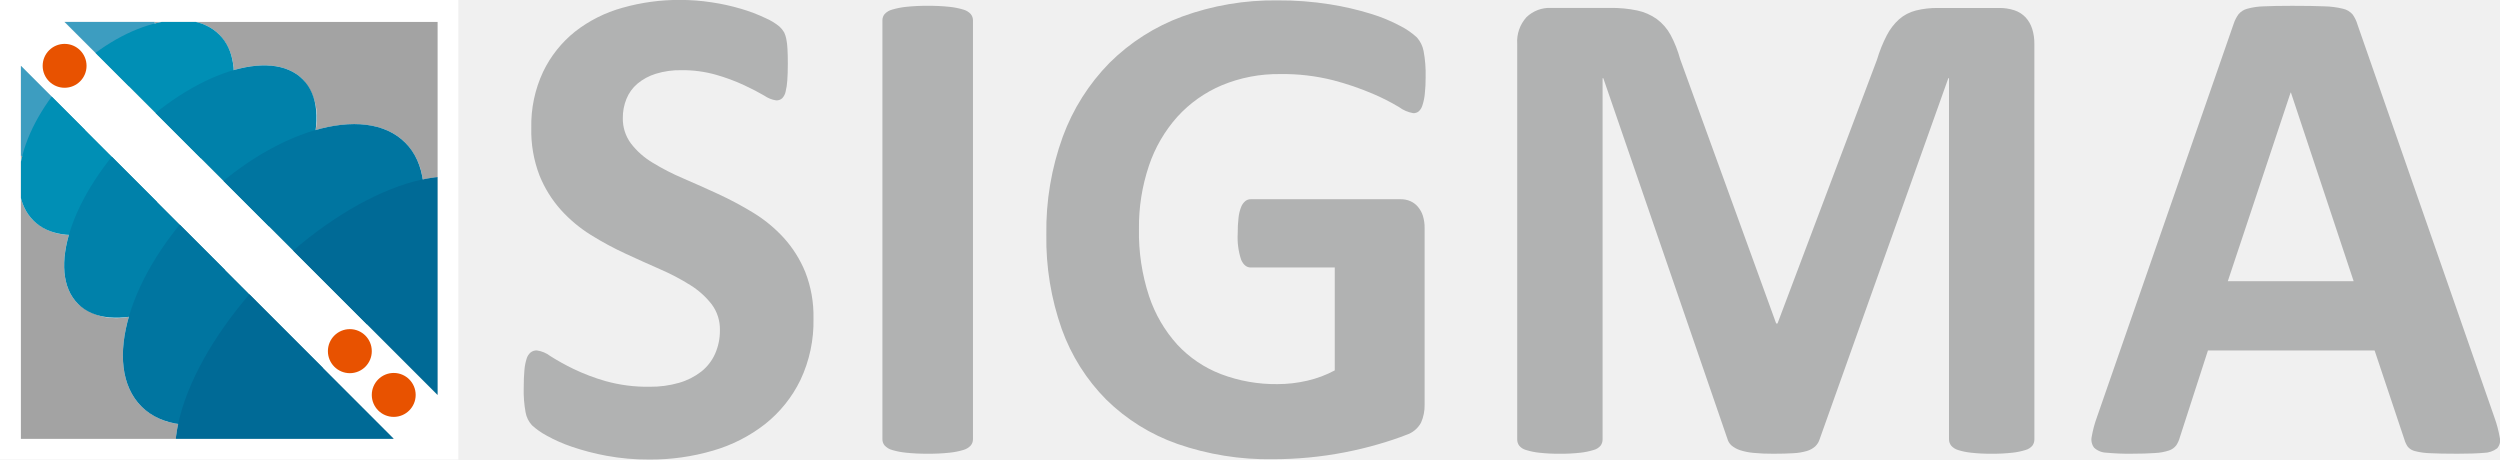
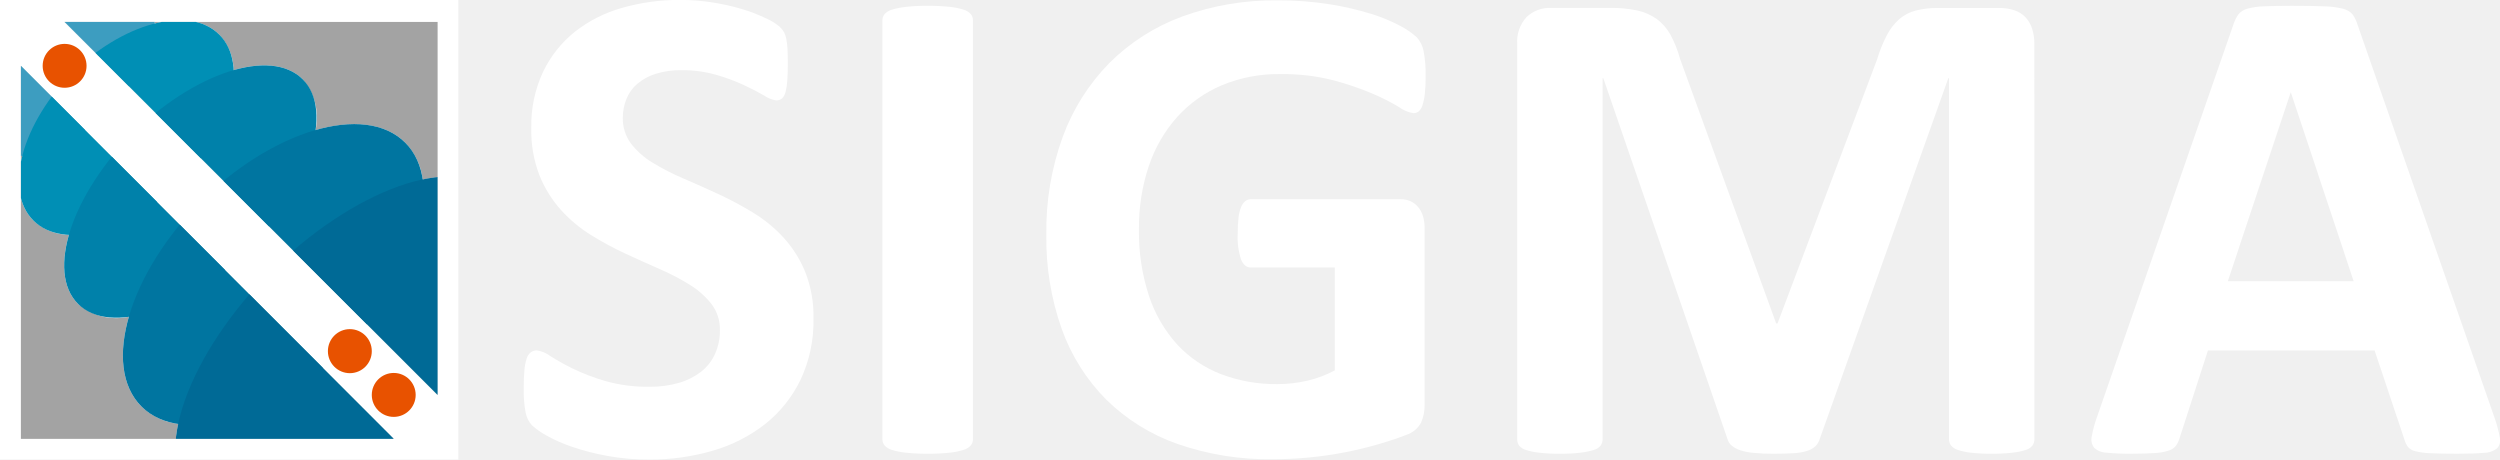
<svg xmlns="http://www.w3.org/2000/svg" width="258.292" height="47.48" viewBox="0 0 258.292 47.48">
  <defs>
    <clipPath id="a">
      <path d="M419.076-172.316H457.6l-38.52-38.538Z" transform="translate(-419.076 210.854)" fill="none" />
    </clipPath>
    <clipPath id="b">
      <rect width="25.063" height="25.063" fill="none" />
    </clipPath>
    <clipPath id="c">
      <rect width="32.719" height="32.719" fill="none" />
    </clipPath>
    <clipPath id="d">
      <rect width="37.429" height="37.428" fill="none" />
    </clipPath>
    <clipPath id="e">
      <rect width="44.572" height="44.572" fill="none" />
    </clipPath>
    <clipPath id="f">
      <rect width="48.671" height="48.671" fill="none" />
    </clipPath>
    <clipPath id="g">
      <path d="M426.6-218.413l38.538,38.538v-38.538Z" transform="translate(-426.605 218.413)" fill="none" />
    </clipPath>
    <clipPath id="k">
      <rect width="44.572" height="44.571" fill="none" />
    </clipPath>
  </defs>
  <g transform="translate(-415.392 222.193)">
-     <path d="M535.626-189.277a14.185,14.185,0,0,1-1.347,6.343,13.133,13.133,0,0,1-3.649,4.553,15.905,15.905,0,0,1-5.386,2.745,22.9,22.9,0,0,1-6.59.922,23.508,23.508,0,0,1-4.411-.39,25.072,25.072,0,0,1-3.6-.939,15.677,15.677,0,0,1-2.6-1.152,7.5,7.5,0,0,1-1.506-1.063,2.664,2.664,0,0,1-.656-1.329,12.2,12.2,0,0,1-.194-2.5q0-1.1.071-1.843a5.306,5.306,0,0,1,.23-1.205,1.323,1.323,0,0,1,.426-.655,1.015,1.015,0,0,1,.62-.2,2.953,2.953,0,0,1,1.4.584,24.243,24.243,0,0,0,2.321,1.293,20.853,20.853,0,0,0,3.384,1.293,15.992,15.992,0,0,0,4.553.585,10.541,10.541,0,0,0,3.047-.407,6.793,6.793,0,0,0,2.284-1.152,4.865,4.865,0,0,0,1.435-1.843,5.858,5.858,0,0,0,.5-2.443,4.287,4.287,0,0,0-.851-2.676,8.427,8.427,0,0,0-2.214-1.984,23.009,23.009,0,0,0-3.1-1.629q-1.736-.761-3.579-1.612a32.933,32.933,0,0,1-3.579-1.931,14.5,14.5,0,0,1-3.1-2.587,12.176,12.176,0,0,1-2.215-3.561,12.847,12.847,0,0,1-.85-4.925,13.023,13.023,0,0,1,1.222-5.794,11.879,11.879,0,0,1,3.295-4.145,14.014,14.014,0,0,1,4.889-2.462,21.382,21.382,0,0,1,5.971-.815,21.512,21.512,0,0,1,3.26.248,22.243,22.243,0,0,1,3.048.673,16.98,16.98,0,0,1,2.516.958,5.914,5.914,0,0,1,1.453.885,2.583,2.583,0,0,1,.477.6,2.877,2.877,0,0,1,.213.656,6.648,6.648,0,0,1,.124,1.027q.037.622.036,1.541,0,1.03-.055,1.737a6.384,6.384,0,0,1-.176,1.17,1.4,1.4,0,0,1-.355.672.875.875,0,0,1-.619.213,2.964,2.964,0,0,1-1.241-.5q-.849-.5-2.091-1.081a19.882,19.882,0,0,0-2.869-1.063,12.68,12.68,0,0,0-3.579-.478,8.54,8.54,0,0,0-2.657.372,5.493,5.493,0,0,0-1.9,1.028,4.04,4.04,0,0,0-1.134,1.577,5.145,5.145,0,0,0-.372,1.948,4.3,4.3,0,0,0,.832,2.641,8,8,0,0,0,2.232,1.983,24.082,24.082,0,0,0,3.171,1.63q1.772.763,3.613,1.613a35.563,35.563,0,0,1,3.616,1.929,14.549,14.549,0,0,1,3.153,2.589,12.041,12.041,0,0,1,2.232,3.542,12.4,12.4,0,0,1,.85,4.8" transform="translate(-36.187 0)" fill="#B1B2B2" />
-     <path d="M560.713-176.664a.987.987,0,0,1-.23.638,1.623,1.623,0,0,1-.762.461,7.393,7.393,0,0,1-1.418.282,19.53,19.53,0,0,1-2.268.107,19.647,19.647,0,0,1-2.249-.107,7.436,7.436,0,0,1-1.435-.282,1.632,1.632,0,0,1-.763-.461.99.99,0,0,1-.23-.638v-43.3a.989.989,0,0,1,.23-.637,1.626,1.626,0,0,1,.78-.461,8.044,8.044,0,0,1,1.435-.284,19.388,19.388,0,0,1,2.232-.106,19.754,19.754,0,0,1,2.268.106,7.567,7.567,0,0,1,1.418.284,1.611,1.611,0,0,1,.762.461.986.986,0,0,1,.23.637Z" transform="translate(-44.798 -0.14)" fill="#B1B2B2" />
-     <path d="M611.417-214.248a15.361,15.361,0,0,1-.087,1.771,5.606,5.606,0,0,1-.249,1.188,1.338,1.338,0,0,1-.39.62.869.869,0,0,1-.549.177,3.454,3.454,0,0,1-1.488-.638,22.223,22.223,0,0,0-2.729-1.382,29.51,29.51,0,0,0-4.057-1.381,21.04,21.04,0,0,0-5.473-.639,15.18,15.18,0,0,0-6.025,1.152,13.1,13.1,0,0,0-4.607,3.26,14.534,14.534,0,0,0-2.939,5.067,19.8,19.8,0,0,0-1.027,6.537,20.979,20.979,0,0,0,1.044,6.928,14.063,14.063,0,0,0,2.922,5.013,12.06,12.06,0,0,0,4.519,3.047,15.925,15.925,0,0,0,5.828,1.029,13.6,13.6,0,0,0,3.082-.355,11.272,11.272,0,0,0,2.836-1.064v-10.63h-8.68q-.64,0-.993-.8a7.311,7.311,0,0,1-.355-2.71,13.382,13.382,0,0,1,.088-1.666,4.164,4.164,0,0,1,.266-1.079,1.513,1.513,0,0,1,.425-.6.889.889,0,0,1,.568-.2h15.483a2.464,2.464,0,0,1,1.009.2,2.177,2.177,0,0,1,.78.584,2.683,2.683,0,0,1,.515.938,4.138,4.138,0,0,1,.177,1.259v18.249a4.363,4.363,0,0,1-.372,1.859,2.656,2.656,0,0,1-1.523,1.259q-1.153.46-2.853.957t-3.526.851q-1.823.353-3.684.53t-3.738.178a28.664,28.664,0,0,1-9.834-1.578,19.913,19.913,0,0,1-7.352-4.569,19.866,19.866,0,0,1-4.607-7.3,27.966,27.966,0,0,1-1.594-9.761,28.329,28.329,0,0,1,1.7-10.116,21.405,21.405,0,0,1,4.818-7.619,20.873,20.873,0,0,1,7.531-4.8,27.693,27.693,0,0,1,9.832-1.664,33.069,33.069,0,0,1,5.421.407,30.639,30.639,0,0,1,4.27.992,16.885,16.885,0,0,1,3.03,1.259,7.614,7.614,0,0,1,1.682,1.169,2.94,2.94,0,0,1,.692,1.4,12.653,12.653,0,0,1,.211,2.675" transform="translate(-48.732 -0.008)" fill="#B1B2B2" />
-     <path d="M685.613-176.614a1.1,1.1,0,0,1-.195.638,1.38,1.38,0,0,1-.709.461,6.928,6.928,0,0,1-1.363.282,17.852,17.852,0,0,1-2.162.107,17.5,17.5,0,0,1-2.126-.107,6.537,6.537,0,0,1-1.346-.282,1.491,1.491,0,0,1-.708-.461,1.036,1.036,0,0,1-.213-.638v-37.311h-.071l-13.286,37.276a1.739,1.739,0,0,1-.461.762,2.26,2.26,0,0,1-.868.478,5.878,5.878,0,0,1-1.4.23c-.567.036-1.254.054-2.056.054a19.955,19.955,0,0,1-2.055-.089,6.182,6.182,0,0,1-1.4-.282,2.663,2.663,0,0,1-.868-.479,1.374,1.374,0,0,1-.424-.673l-12.827-37.276H641v37.311a1.1,1.1,0,0,1-.194.638,1.389,1.389,0,0,1-.727.461,7.333,7.333,0,0,1-1.364.282,17.411,17.411,0,0,1-2.144.107,17.477,17.477,0,0,1-2.125-.107,6.91,6.91,0,0,1-1.364-.282,1.379,1.379,0,0,1-.71-.461,1.1,1.1,0,0,1-.193-.638v-40.853a3.744,3.744,0,0,1,.957-2.765,3.449,3.449,0,0,1,2.551-.956h6.094a12.864,12.864,0,0,1,2.8.265,5.455,5.455,0,0,1,2.021.886,5.04,5.04,0,0,1,1.418,1.63,11.877,11.877,0,0,1,.991,2.5l9.922,27.319h.141l10.276-27.247a14.381,14.381,0,0,1,1.01-2.516,5.858,5.858,0,0,1,1.276-1.665,4.233,4.233,0,0,1,1.718-.9,9,9,0,0,1,2.3-.265h6.273a4.885,4.885,0,0,1,1.647.247,2.8,2.8,0,0,1,1.133.726,3.159,3.159,0,0,1,.673,1.169,4.986,4.986,0,0,1,.23,1.578Z" transform="translate(-60.034 -0.189)" fill="#B1B2B2" />
-     <path d="M725.9-212.486h-.034L719.379-193h13Zm21.047,33.625a12.354,12.354,0,0,1,.531,2.02,1.218,1.218,0,0,1-.282,1.116,2.306,2.306,0,0,1-1.383.461q-.992.089-2.728.089-1.806,0-2.816-.054a7.03,7.03,0,0,1-1.542-.213,1.411,1.411,0,0,1-.744-.442,2.438,2.438,0,0,1-.355-.745l-3.083-9.213h-17.22l-2.9,8.965a2.89,2.89,0,0,1-.372.833,1.528,1.528,0,0,1-.744.531,5.39,5.39,0,0,1-1.453.266q-.939.069-2.463.071a23.109,23.109,0,0,1-2.55-.108,1.941,1.941,0,0,1-1.277-.513,1.39,1.39,0,0,1-.247-1.152,11.484,11.484,0,0,1,.532-1.985l14.137-40.676a3.573,3.573,0,0,1,.5-.975,1.763,1.763,0,0,1,.9-.566,7.117,7.117,0,0,1,1.72-.248q1.1-.052,2.905-.053,2.091,0,3.33.053a8.847,8.847,0,0,1,1.932.248,1.855,1.855,0,0,1,.992.584,3.433,3.433,0,0,1,.513,1.063Z" transform="translate(-73.816 -0.14)" fill="#B1B2B2" />
+     <path d="M535.626-189.277a14.185,14.185,0,0,1-1.347,6.343,13.133,13.133,0,0,1-3.649,4.553,15.905,15.905,0,0,1-5.386,2.745,22.9,22.9,0,0,1-6.59.922,23.508,23.508,0,0,1-4.411-.39,25.072,25.072,0,0,1-3.6-.939,15.677,15.677,0,0,1-2.6-1.152,7.5,7.5,0,0,1-1.506-1.063,2.664,2.664,0,0,1-.656-1.329,12.2,12.2,0,0,1-.194-2.5q0-1.1.071-1.843a5.306,5.306,0,0,1,.23-1.205,1.323,1.323,0,0,1,.426-.655,1.015,1.015,0,0,1,.62-.2,2.953,2.953,0,0,1,1.4.584,24.243,24.243,0,0,0,2.321,1.293,20.853,20.853,0,0,0,3.384,1.293,15.992,15.992,0,0,0,4.553.585,10.541,10.541,0,0,0,3.047-.407,6.793,6.793,0,0,0,2.284-1.152,4.865,4.865,0,0,0,1.435-1.843,5.858,5.858,0,0,0,.5-2.443,4.287,4.287,0,0,0-.851-2.676,8.427,8.427,0,0,0-2.214-1.984,23.009,23.009,0,0,0-3.1-1.629q-1.736-.761-3.579-1.612a32.933,32.933,0,0,1-3.579-1.931,14.5,14.5,0,0,1-3.1-2.587,12.176,12.176,0,0,1-2.215-3.561,12.847,12.847,0,0,1-.85-4.925,13.023,13.023,0,0,1,1.222-5.794,11.879,11.879,0,0,1,3.295-4.145,14.014,14.014,0,0,1,4.889-2.462,21.382,21.382,0,0,1,5.971-.815,21.512,21.512,0,0,1,3.26.248,22.243,22.243,0,0,1,3.048.673,16.98,16.98,0,0,1,2.516.958,5.914,5.914,0,0,1,1.453.885,2.583,2.583,0,0,1,.477.6,2.877,2.877,0,0,1,.213.656,6.648,6.648,0,0,1,.124,1.027q.037.622.036,1.541,0,1.03-.055,1.737a6.384,6.384,0,0,1-.176,1.17,1.4,1.4,0,0,1-.355.672.875.875,0,0,1-.619.213,2.964,2.964,0,0,1-1.241-.5q-.849-.5-2.091-1.081a19.882,19.882,0,0,0-2.869-1.063,12.68,12.68,0,0,0-3.579-.478,8.54,8.54,0,0,0-2.657.372,5.493,5.493,0,0,0-1.9,1.028,4.04,4.04,0,0,0-1.134,1.577,5.145,5.145,0,0,0-.372,1.948,4.3,4.3,0,0,0,.832,2.641,8,8,0,0,0,2.232,1.983,24.082,24.082,0,0,0,3.171,1.63q1.772.763,3.613,1.613a35.563,35.563,0,0,1,3.616,1.929,14.549,14.549,0,0,1,3.153,2.589,12.041,12.041,0,0,1,2.232,3.542,12.4,12.4,0,0,1,.85,4.8" transform="translate(-36.187 0)" fill="#fff" />
+     <path d="M560.713-176.664a.987.987,0,0,1-.23.638,1.623,1.623,0,0,1-.762.461,7.393,7.393,0,0,1-1.418.282,19.53,19.53,0,0,1-2.268.107,19.647,19.647,0,0,1-2.249-.107,7.436,7.436,0,0,1-1.435-.282,1.632,1.632,0,0,1-.763-.461.99.99,0,0,1-.23-.638v-43.3a.989.989,0,0,1,.23-.637,1.626,1.626,0,0,1,.78-.461,8.044,8.044,0,0,1,1.435-.284,19.388,19.388,0,0,1,2.232-.106,19.754,19.754,0,0,1,2.268.106,7.567,7.567,0,0,1,1.418.284,1.611,1.611,0,0,1,.762.461.986.986,0,0,1,.23.637Z" transform="translate(-44.798 -0.14)" fill="#fff" />
+     <path d="M611.417-214.248a15.361,15.361,0,0,1-.087,1.771,5.606,5.606,0,0,1-.249,1.188,1.338,1.338,0,0,1-.39.62.869.869,0,0,1-.549.177,3.454,3.454,0,0,1-1.488-.638,22.223,22.223,0,0,0-2.729-1.382,29.51,29.51,0,0,0-4.057-1.381,21.04,21.04,0,0,0-5.473-.639,15.18,15.18,0,0,0-6.025,1.152,13.1,13.1,0,0,0-4.607,3.26,14.534,14.534,0,0,0-2.939,5.067,19.8,19.8,0,0,0-1.027,6.537,20.979,20.979,0,0,0,1.044,6.928,14.063,14.063,0,0,0,2.922,5.013,12.06,12.06,0,0,0,4.519,3.047,15.925,15.925,0,0,0,5.828,1.029,13.6,13.6,0,0,0,3.082-.355,11.272,11.272,0,0,0,2.836-1.064v-10.63h-8.68q-.64,0-.993-.8a7.311,7.311,0,0,1-.355-2.71,13.382,13.382,0,0,1,.088-1.666,4.164,4.164,0,0,1,.266-1.079,1.513,1.513,0,0,1,.425-.6.889.889,0,0,1,.568-.2h15.483a2.464,2.464,0,0,1,1.009.2,2.177,2.177,0,0,1,.78.584,2.683,2.683,0,0,1,.515.938,4.138,4.138,0,0,1,.177,1.259v18.249a4.363,4.363,0,0,1-.372,1.859,2.656,2.656,0,0,1-1.523,1.259q-1.153.46-2.853.957t-3.526.851q-1.823.353-3.684.53t-3.738.178a28.664,28.664,0,0,1-9.834-1.578,19.913,19.913,0,0,1-7.352-4.569,19.866,19.866,0,0,1-4.607-7.3,27.966,27.966,0,0,1-1.594-9.761,28.329,28.329,0,0,1,1.7-10.116,21.405,21.405,0,0,1,4.818-7.619,20.873,20.873,0,0,1,7.531-4.8,27.693,27.693,0,0,1,9.832-1.664,33.069,33.069,0,0,1,5.421.407,30.639,30.639,0,0,1,4.27.992,16.885,16.885,0,0,1,3.03,1.259,7.614,7.614,0,0,1,1.682,1.169,2.94,2.94,0,0,1,.692,1.4,12.653,12.653,0,0,1,.211,2.675" transform="translate(-48.732 -0.008)" fill="#fff" />
+     <path d="M685.613-176.614a1.1,1.1,0,0,1-.195.638,1.38,1.38,0,0,1-.709.461,6.928,6.928,0,0,1-1.363.282,17.852,17.852,0,0,1-2.162.107,17.5,17.5,0,0,1-2.126-.107,6.537,6.537,0,0,1-1.346-.282,1.491,1.491,0,0,1-.708-.461,1.036,1.036,0,0,1-.213-.638v-37.311h-.071l-13.286,37.276a1.739,1.739,0,0,1-.461.762,2.26,2.26,0,0,1-.868.478,5.878,5.878,0,0,1-1.4.23c-.567.036-1.254.054-2.056.054a19.955,19.955,0,0,1-2.055-.089,6.182,6.182,0,0,1-1.4-.282,2.663,2.663,0,0,1-.868-.479,1.374,1.374,0,0,1-.424-.673l-12.827-37.276H641v37.311a1.1,1.1,0,0,1-.194.638,1.389,1.389,0,0,1-.727.461,7.333,7.333,0,0,1-1.364.282,17.411,17.411,0,0,1-2.144.107,17.477,17.477,0,0,1-2.125-.107,6.91,6.91,0,0,1-1.364-.282,1.379,1.379,0,0,1-.71-.461,1.1,1.1,0,0,1-.193-.638v-40.853a3.744,3.744,0,0,1,.957-2.765,3.449,3.449,0,0,1,2.551-.956h6.094a12.864,12.864,0,0,1,2.8.265,5.455,5.455,0,0,1,2.021.886,5.04,5.04,0,0,1,1.418,1.63,11.877,11.877,0,0,1,.991,2.5l9.922,27.319h.141l10.276-27.247a14.381,14.381,0,0,1,1.01-2.516,5.858,5.858,0,0,1,1.276-1.665,4.233,4.233,0,0,1,1.718-.9,9,9,0,0,1,2.3-.265h6.273a4.885,4.885,0,0,1,1.647.247,2.8,2.8,0,0,1,1.133.726,3.159,3.159,0,0,1,.673,1.169,4.986,4.986,0,0,1,.23,1.578Z" transform="translate(-60.034 -0.189)" fill="#fff" />
+     <path d="M725.9-212.486h-.034L719.379-193h13Zm21.047,33.625a12.354,12.354,0,0,1,.531,2.02,1.218,1.218,0,0,1-.282,1.116,2.306,2.306,0,0,1-1.383.461q-.992.089-2.728.089-1.806,0-2.816-.054a7.03,7.03,0,0,1-1.542-.213,1.411,1.411,0,0,1-.744-.442,2.438,2.438,0,0,1-.355-.745l-3.083-9.213h-17.22l-2.9,8.965a2.89,2.89,0,0,1-.372.833,1.528,1.528,0,0,1-.744.531,5.39,5.39,0,0,1-1.453.266q-.939.069-2.463.071a23.109,23.109,0,0,1-2.55-.108,1.941,1.941,0,0,1-1.277-.513,1.39,1.39,0,0,1-.247-1.152,11.484,11.484,0,0,1,.532-1.985l14.137-40.676a3.573,3.573,0,0,1,.5-.975,1.763,1.763,0,0,1,.9-.566,7.117,7.117,0,0,1,1.72-.248q1.1-.052,2.905-.053,2.091,0,3.33.053a8.847,8.847,0,0,1,1.932.248,1.855,1.855,0,0,1,.992.584,3.433,3.433,0,0,1,.513,1.063Z" transform="translate(-73.816 -0.14)" fill="#fff" />
    <rect width="47.354" height="47.48" transform="translate(415.392 -222.193)" fill="#fff" />
    <path d="M427.359-212.367a2.267,2.267,0,0,1-2.267,2.267,2.267,2.267,0,0,1-2.267-2.267,2.267,2.267,0,0,1,2.267-2.267,2.267,2.267,0,0,1,2.267,2.267" transform="translate(-3.025 -3.025)" fill="#e85200" />
    <path d="M476.493-163.223a2.271,2.271,0,0,1-2.267,2.276,2.271,2.271,0,0,1-2.267-2.276,2.271,2.271,0,0,1,2.267-2.276,2.272,2.272,0,0,1,2.267,2.276" transform="translate(-22.689 -22.69)" fill="#e85200" />
    <path d="M484.053-155.68a2.269,2.269,0,0,1-2.267,2.27,2.269,2.269,0,0,1-2.267-2.27,2.269,2.269,0,0,1,2.267-2.27,2.269,2.269,0,0,1,2.267,2.27" transform="translate(-25.715 -25.711)" fill="#e85200" />
    <path d="M419.075-210.854v38.538H457.6Z" transform="translate(-1.525 -4.538)" fill="#a3a3a3" />
    <g transform="translate(417.551 -215.392)">
      <g transform="translate(0 0)" clip-path="url(#a)">
        <path d="M459.009-205.141a6.639,6.639,0,0,0-1.808-3.8c-2.057-2.057-5.441-2.4-9.262-1.3A6.051,6.051,0,0,0,446.6-215.5c-1.554-1.553-4.142-1.8-7.128-.941a5.44,5.44,0,0,0-1.485-3.669c-1.519-1.519-3.95-1.843-6.673-1.147a3.293,3.293,0,0,0-.849-2.467c-2.08-2.08-7.311-.221-11.684,4.152s-6.232,9.6-4.152,11.683a3.293,3.293,0,0,0,2.467.85c-.7,2.724-.371,5.154,1.148,6.673a5.438,5.438,0,0,0,3.669,1.485c-.856,2.986-.613,5.573.941,7.127a6.052,6.052,0,0,0,5.253,1.338c-1.1,3.822-.756,7.205,1.3,9.263a6.637,6.637,0,0,0,3.8,1.807c-.67,3.158-.271,5.822,1.385,7.478,4.165,4.165,14.68.4,23.487-8.4s12.57-19.323,8.4-23.488c-1.656-1.657-4.319-2.055-7.478-1.385" transform="translate(-416.956 216.345)" fill="#fff" />
        <g transform="translate(-6.94 -11.991)">
          <g clip-path="url(#b)">
            <path d="M426.313-212.038c4.373-4.373,6.232-9.6,4.152-11.683s-7.31-.221-11.683,4.152-6.232,9.6-4.152,11.683,7.31.221,11.683-4.152" transform="translate(-410.016 228.336)" fill="#3d9dc0" />
          </g>
        </g>
        <g transform="translate(-5.199 -10.25)">
          <g clip-path="url(#c)">
            <path d="M435.736-202.615c5.452-5.452,7.347-12.4,4.233-15.511s-10.059-1.219-15.511,4.233-7.347,12.4-4.233,15.511,10.059,1.219,15.511-4.233" transform="translate(-413.737 224.614)" fill="#008fb5" />
          </g>
        </g>
        <g transform="translate(-0.942 -5.993)">
          <g clip-path="url(#d)">
            <path d="M445.824-192.527c6.557-6.557,9.19-14.556,5.88-17.866s-11.309-.678-17.866,5.88-9.19,14.556-5.88,17.866,11.308.678,17.866-5.88" transform="translate(-421.116 217.235)" fill="#0081aa" />
          </g>
        </g>
        <g transform="translate(4.064 -0.987)">
          <g clip-path="url(#e)">
            <path d="M460-178.354c7.675-7.675,10.52-17.273,6.355-21.438s-13.763-1.32-21.437,6.355S434.395-176.165,438.56-172s13.763,1.32,21.438-6.355" transform="translate(-430.17 208.181)" fill="#0075a0" />
          </g>
        </g>
        <g transform="translate(9.25 4.199)">
          <g clip-path="url(#f)">
            <path d="M470.84-167.511c8.807-8.807,12.569-19.322,8.4-23.488s-14.68-.4-23.487,8.4-12.57,19.322-8.4,23.487,14.681.4,23.488-8.4" transform="translate(-438.963 199.388)" fill="#006a96" />
          </g>
        </g>
      </g>
    </g>
    <path d="M465.142-179.875v-38.538H426.6Z" transform="translate(-4.538 -1.513)" fill="#a3a3a3" />
    <g transform="translate(422.067 -219.926)">
      <g transform="translate(0 0)" clip-path="url(#g)">
        <path d="M458.116-204.248a6.639,6.639,0,0,0-1.808-3.8c-2.057-2.057-5.441-2.4-9.263-1.3a6.051,6.051,0,0,0-1.338-5.254c-1.554-1.553-4.141-1.8-7.128-.941a5.44,5.44,0,0,0-1.485-3.669c-1.519-1.519-3.95-1.843-6.673-1.147a3.293,3.293,0,0,0-.849-2.467c-2.08-2.08-7.311-.221-11.684,4.152s-6.232,9.6-4.152,11.683a3.293,3.293,0,0,0,2.467.85c-.7,2.724-.371,5.154,1.148,6.673a5.438,5.438,0,0,0,3.669,1.485c-.857,2.986-.613,5.573.941,7.127,1.217,1.218,3.071,1.628,5.253,1.338-1.1,3.822-.756,7.205,1.3,9.262a6.636,6.636,0,0,0,3.8,1.807c-.67,3.158-.271,5.822,1.385,7.478,4.165,4.165,14.68.4,23.487-8.4s12.57-19.323,8.4-23.488c-1.656-1.657-4.319-2.055-7.478-1.385" transform="translate(-421.114 220.521)" fill="#fff" />
        <g transform="translate(-11.991 -6.922)">
          <g clip-path="url(#b)">
            <path d="M425.42-211.145c4.373-4.373,6.232-9.6,4.152-11.683s-7.31-.221-11.683,4.152-6.232,9.6-4.152,11.683,7.31.221,11.683-4.152" transform="translate(-409.123 227.442)" fill="#3d9dc0" />
          </g>
        </g>
        <g transform="translate(-10.25 -5.18)">
          <g clip-path="url(#c)">
            <path d="M434.843-201.722c5.452-5.452,7.347-12.4,4.233-15.511s-10.059-1.219-15.511,4.233-7.347,12.4-4.233,15.511,10.059,1.219,15.511-4.233" transform="translate(-412.844 223.721)" fill="#008fb5" />
          </g>
        </g>
        <g transform="translate(-5.993 -0.924)">
          <g clip-path="url(#d)">
            <path d="M444.931-191.634c6.557-6.557,9.19-14.556,5.88-17.866s-11.309-.678-17.866,5.88-9.19,14.556-5.88,17.866,11.308.678,17.866-5.88" transform="translate(-420.223 216.342)" fill="#0081aa" />
          </g>
        </g>
        <g transform="translate(-0.987 4.082)">
          <g clip-path="url(#k)">
            <path d="M459.1-177.461c7.675-7.675,10.52-17.273,6.355-21.438s-13.763-1.32-21.438,6.355-10.52,17.272-6.355,21.438,13.763,1.32,21.438-6.355" transform="translate(-429.277 207.288)" fill="#0075a0" />
          </g>
        </g>
        <g transform="translate(4.198 9.268)">
          <g clip-path="url(#f)">
            <path d="M469.947-166.618c8.807-8.807,12.569-19.322,8.4-23.488s-14.68-.4-23.487,8.4-12.57,19.322-8.4,23.487,14.681.4,23.488-8.4" transform="translate(-438.07 198.495)" fill="#006a96" />
          </g>
        </g>
      </g>
    </g>
  </g>
</svg>
